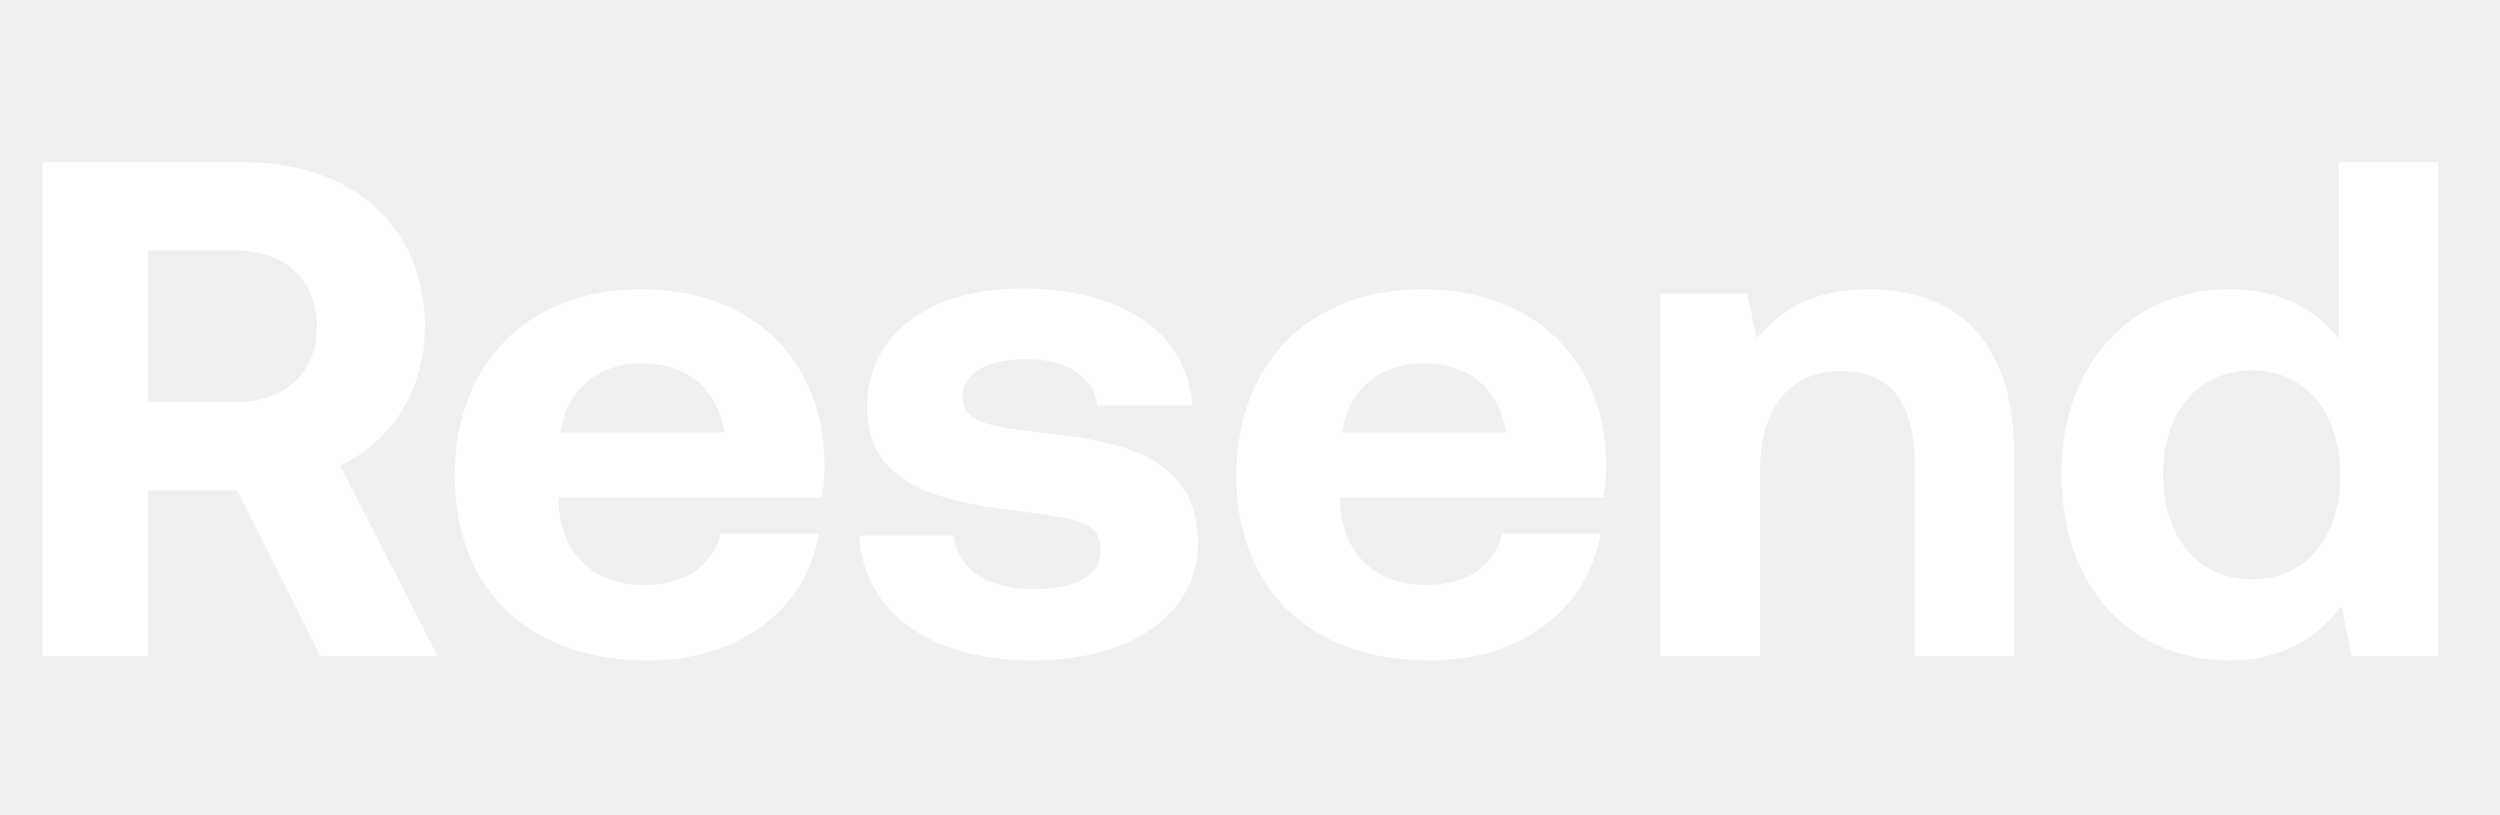
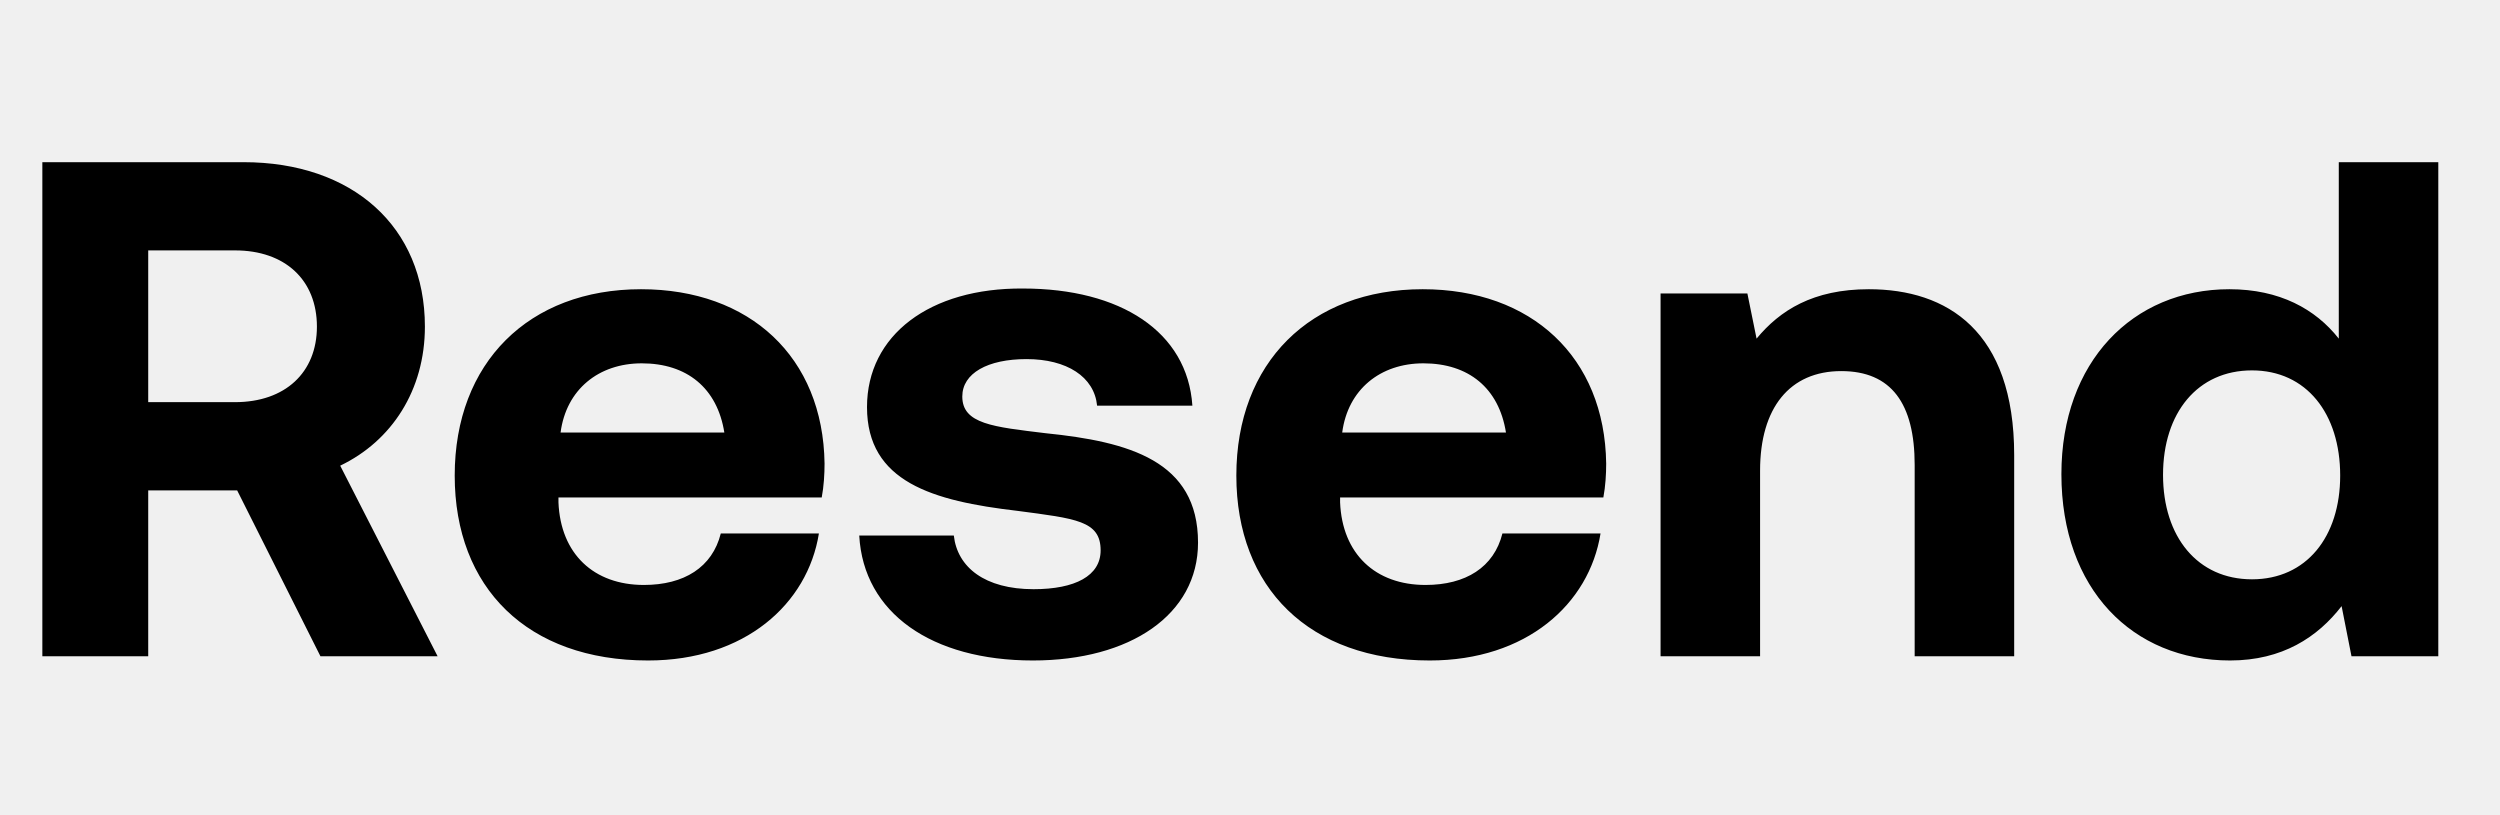
<svg xmlns="http://www.w3.org/2000/svg" width="1500" height="489" viewBox="0 0 1500 489" fill="none">
-   <path d="M25.409 393.747V97.306H146.103C211.32 97.306 254.939 135.844 254.939 195.979C254.939 234.093 235.035 264.584 204.121 279.406L262.562 393.747H192.263L142.292 294.228H88.932V393.747H25.409ZM141.021 150.242H88.932V241.292H141.021C171.089 241.292 190.146 223.506 190.146 195.979C190.146 168.029 171.089 150.242 141.021 150.242ZM388.86 396.288C316.444 396.288 272.825 352.669 272.825 285.335C272.825 217.577 317.291 173.534 384.625 173.534C449.842 173.534 493.885 214.189 494.732 278.135C494.732 284.488 494.308 291.687 493.038 298.463H335.077V301.427C336.348 332.342 356.252 350.975 386.319 350.975C410.458 350.975 427.398 340.388 432.479 320.061H491.344C484.568 362.409 446.878 396.288 388.86 396.288ZM336.348 259.502H434.597C430.362 232.822 412.152 218 385.049 218C359.216 218 339.736 233.669 336.348 259.502ZM515.546 321.331H572.293C574.41 340.388 590.926 353.516 620.147 353.516C645.133 353.516 660.378 345.47 660.378 330.224C660.378 312.438 645.556 311.167 610.407 306.509C559.588 300.58 520.204 289.146 520.204 244.256C520.204 201.061 557.894 172.687 613.795 173.111C672.236 173.111 712.467 198.943 715.431 243.409H658.261C656.567 226.046 640.051 215.459 615.912 215.459C592.62 215.459 577.375 223.929 577.375 237.904C577.375 254.42 596.008 256.114 627.346 259.925C677.318 265.007 718.819 276.441 718.819 325.566C718.819 368.762 678.165 396.288 619.723 396.288C559.165 396.288 518.087 367.915 515.546 321.331ZM857.839 396.288C785.423 396.288 741.803 352.669 741.803 285.335C741.803 217.577 786.27 173.534 853.604 173.534C918.821 173.534 962.864 214.189 963.711 278.135C963.711 284.488 963.287 291.687 962.017 298.463H804.056V301.427C805.326 332.342 825.23 350.975 855.298 350.975C879.437 350.975 896.376 340.388 901.458 320.061H960.323C953.547 362.409 915.857 396.288 857.839 396.288ZM805.326 259.502H903.575C899.341 232.822 881.131 218 854.027 218C828.195 218 808.714 233.669 805.326 259.502ZM1121.27 173.534C1168.28 173.534 1208.51 198.52 1208.51 273.054V393.747H1148.8V278.982C1148.8 242.139 1134.82 222.659 1104.75 222.659C1073.84 222.659 1056.05 244.68 1056.05 282.37V393.747H996.342V176.075H1048.43L1053.94 203.178C1067.91 186.239 1087.82 173.534 1121.27 173.534ZM1403.27 203.178V97.306H1462.98V393.747H1410.89L1404.96 363.68C1390.56 382.313 1369.39 396.288 1338.05 396.288C1279.61 396.288 1236.84 353.516 1236.84 284.488C1236.84 217.153 1279.61 173.534 1337.63 173.534C1367.69 173.534 1389.29 185.392 1403.27 203.178ZM1351.18 347.587C1383.79 347.587 1404.11 322.178 1404.11 285.335C1404.11 248.068 1383.79 222.235 1351.18 222.235C1318.57 222.235 1297.82 247.644 1297.82 284.911C1297.82 322.178 1318.57 347.587 1351.18 347.587Z" fill="white" />
+   <path d="M25.409 393.747V97.306H146.103C211.32 97.306 254.939 135.844 254.939 195.979C254.939 234.093 235.035 264.584 204.121 279.406L262.562 393.747H192.263L142.292 294.228H88.932V393.747H25.409ZM141.021 150.242H88.932V241.292H141.021C171.089 241.292 190.146 223.506 190.146 195.979C190.146 168.029 171.089 150.242 141.021 150.242ZM388.86 396.288C316.444 396.288 272.825 352.669 272.825 285.335C272.825 217.577 317.291 173.534 384.625 173.534C449.842 173.534 493.885 214.189 494.732 278.135C494.732 284.488 494.308 291.687 493.038 298.463H335.077V301.427C336.348 332.342 356.252 350.975 386.319 350.975C410.458 350.975 427.398 340.388 432.479 320.061H491.344C484.568 362.409 446.878 396.288 388.86 396.288ZM336.348 259.502H434.597C430.362 232.822 412.152 218 385.049 218C359.216 218 339.736 233.669 336.348 259.502ZM515.546 321.331H572.293C574.41 340.388 590.926 353.516 620.147 353.516C645.133 353.516 660.378 345.47 660.378 330.224C660.378 312.438 645.556 311.167 610.407 306.509C559.588 300.58 520.204 289.146 520.204 244.256C520.204 201.061 557.894 172.687 613.795 173.111C672.236 173.111 712.467 198.943 715.431 243.409H658.261C656.567 226.046 640.051 215.459 615.912 215.459C592.62 215.459 577.375 223.929 577.375 237.904C577.375 254.42 596.008 256.114 627.346 259.925C677.318 265.007 718.819 276.441 718.819 325.566C718.819 368.762 678.165 396.288 619.723 396.288C559.165 396.288 518.087 367.915 515.546 321.331ZM857.839 396.288C785.423 396.288 741.803 352.669 741.803 285.335C741.803 217.577 786.27 173.534 853.604 173.534C918.821 173.534 962.864 214.189 963.711 278.135C963.711 284.488 963.287 291.687 962.017 298.463H804.056V301.427C805.326 332.342 825.23 350.975 855.298 350.975C879.437 350.975 896.376 340.388 901.458 320.061H960.323C953.547 362.409 915.857 396.288 857.839 396.288ZM805.326 259.502H903.575C899.341 232.822 881.131 218 854.027 218C828.195 218 808.714 233.669 805.326 259.502ZM1121.27 173.534C1168.28 173.534 1208.51 198.52 1208.51 273.054V393.747H1148.8V278.982C1148.8 242.139 1134.82 222.659 1104.75 222.659C1073.84 222.659 1056.05 244.68 1056.05 282.37V393.747H996.342V176.075H1048.43L1053.94 203.178C1067.91 186.239 1087.82 173.534 1121.27 173.534ZM1403.27 203.178V97.306H1462.98V393.747H1410.89L1404.96 363.68C1390.56 382.313 1369.39 396.288 1338.05 396.288C1279.61 396.288 1236.84 353.516 1236.84 284.488C1236.84 217.153 1279.61 173.534 1337.63 173.534C1367.69 173.534 1389.29 185.392 1403.27 203.178ZM1351.18 347.587C1383.79 347.587 1404.11 322.178 1404.11 285.335C1404.11 248.068 1383.79 222.235 1351.18 222.235C1318.57 222.235 1297.82 247.644 1297.82 284.911C1297.82 322.178 1318.57 347.587 1351.18 347.587Z" fill="black" />
</svg>
